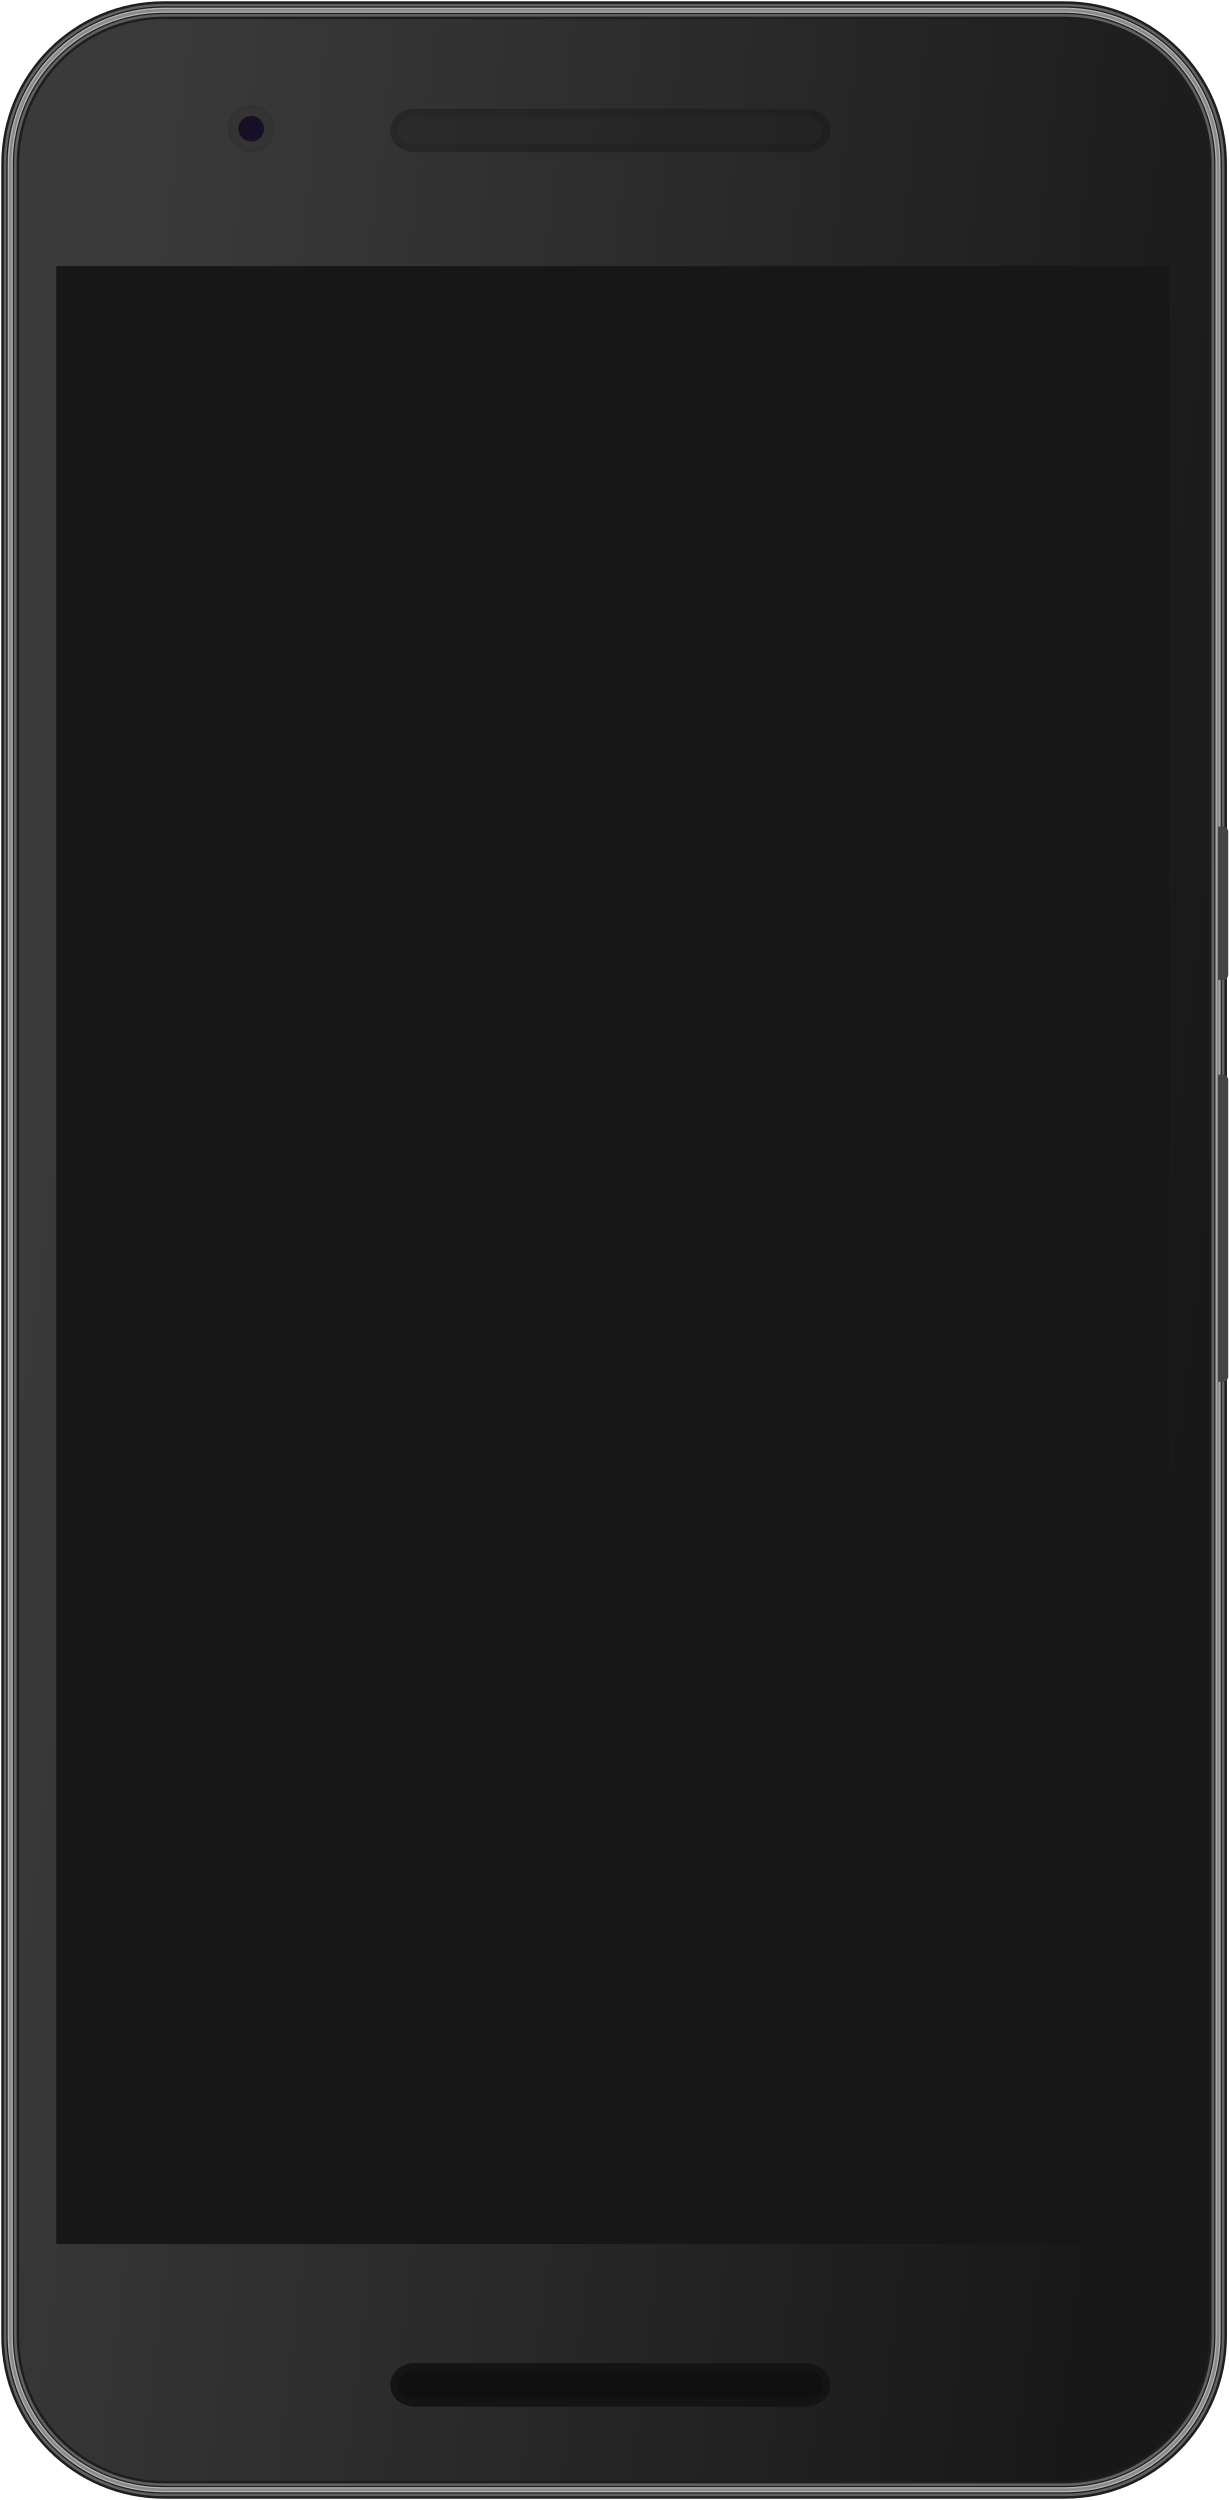
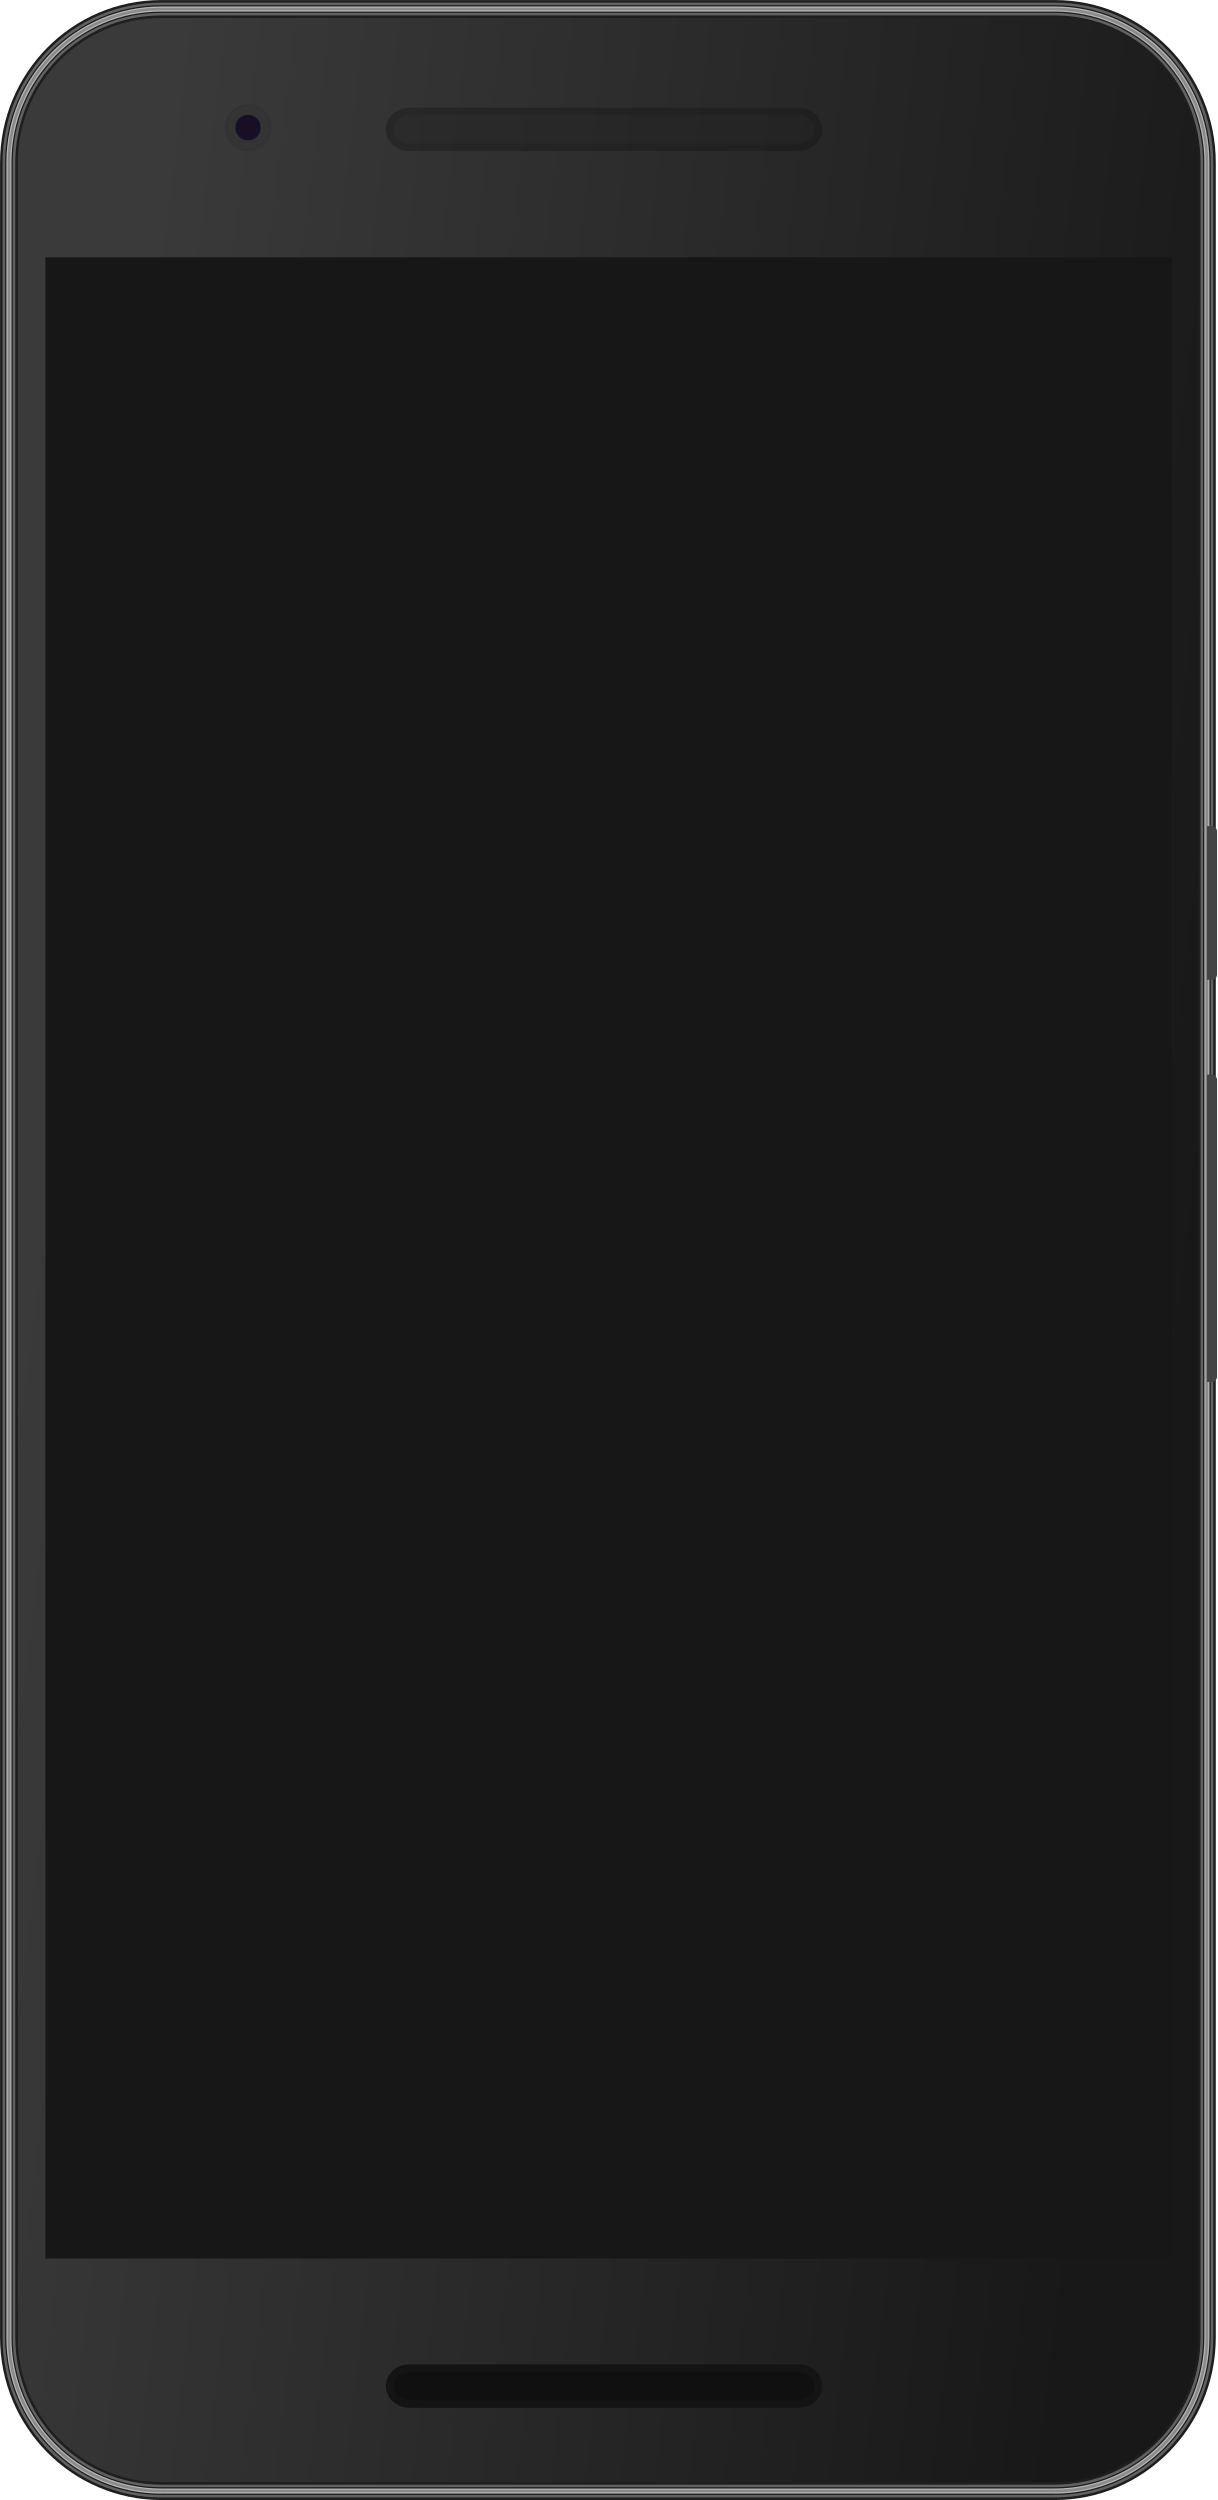
- <svg xmlns="http://www.w3.org/2000/svg" width="480px" height="977px" viewBox="0 0 480 977" version="1.1">
-   <defs>
-     <linearGradient x1="4.2%" y1="2.1%" x2="96.6%" y2="100%" id="linearGradient-1">
-       <stop stop-color="#3A3A3A" offset="0%" />
-       <stop stop-color="#181818" offset="100%" />
+ <svg xmlns="http://www.w3.org/2000/svg" xmlns:xlink="http://www.w3.org/1999/xlink" height="914.47" width="445.17" version="1.1" viewBox="0 0 445.172 914.467">
+   <defs id="defs6">
+     <linearGradient id="linearGradient-2" y1="0.386" x2="0.966" x1="0.042" y2="0.619">
+       <stop id="stop14" stop-color="#3A3A3A" offset="0" />
+       <stop id="stop16" stop-color="#181818" offset="1" />
    </linearGradient>
-     <linearGradient x1="4.2%" y1="38.635%" x2="96.6%" y2="61.863%" id="linearGradient-2">
-       <stop stop-color="#3A3A3A" offset="0%" />
-       <stop stop-color="#181818" offset="100%" />
-     </linearGradient>
+     <linearGradient id="linearGradient3050" y2="418.38" xlink:href="#linearGradient-2" gradientUnits="userSpaceOnUse" x2="653.3" gradientTransform="scale(0.6979256,1.432818)" y1="261.28" x1="28.404" />
  </defs>
-   <g id="Page-1" stroke="none" stroke-width="1" fill="none" fill-rule="evenodd">
-     <g id="Nexus6P" transform="translate(4, 4)">
-       <g id="b-link" fill="url(#linearGradient-2)">
-         <rect id="b" x="0" y="0" width="472" height="969" rx="60" />
-       </g>
-       <g id="b-link">
-         <rect id="b" x="0" y="0" width="472" height="969" rx="60" />
-       </g>
-       <g id="b-link">
-         <rect id="b" x="0" y="0" width="472" height="969" rx="60" />
-       </g>
-       <g id="b-link" stroke="#1E1E1E" stroke-width="7">
-         <rect id="b" x="0" y="0" width="472" height="969" rx="60" />
-       </g>
-       <g id="b-link" stroke="#616161" stroke-width="5">
-         <rect id="b" x="0" y="0" width="472" height="969" rx="60" />
-       </g>
-       <g id="b-link" stroke="#1E1E1E" stroke-width="3">
-         <rect id="b" x="0" y="0" width="472" height="969" rx="60" />
-       </g>
-       <g id="b-link" stroke="#B4B4B4" stroke-width="2">
-         <rect id="b" x="0" y="0" width="472" height="969" rx="60" />
-       </g>
-       <g id="b-link" stroke="#8A8A8A">
-         <rect id="b" x="0" y="0" width="472" height="969" rx="60" />
-       </g>
-       <g id="Group" transform="translate(472, 319)" fill="#444445">
-         <path d="M0,0 L2,0 C3,0 4,1 4,2 L4,58 C4,59 3,60 2,60 L0,60 L0,0 L0,0 Z" id="Shape" />
-         <path d="M0,97 L2,97 C3,97 4,98 4,99 L4,215 C4,216 3,217 2,217 L0,217 L0,97 L0,97 Z" id="Shape" />
-       </g>
-       <path d="M18,100 L453,100 L453,873 L18,873 L18,100 Z" id="Shape" fill="#171717" />
-       <rect id="Rectangle-path" stroke="#141414" stroke-width="3" fill="#1E1E1E" opacity="0.4" x="150" y="40" width="169" height="14" rx="8" />
-       <rect id="Rectangle-path" stroke="#141414" stroke-width="3" fill="#101010" x="150" y="921" width="169" height="14" rx="8" />
-       <g id="Group" transform="translate(85, 37)">
-         <path d="M9.2,18 C14.2,18 18,14.2 18,9.3 C18,4.5 14,0.6 9.2,0.6 C4.4,0.6 0.5,4.6 0.5,9.3 C0.5,14.3 4.5,18.1 9.2,18.1 L9.2,18 Z" id="Shape" stroke="#2F2F2F" fill="#323232" opacity="0.6" />
-         <circle id="Oval" fill="#160F26" cx="9.2" cy="9.3" r="5" />
+   <g id="Page-1" fill="none" transform="translate(-0.01713988,-62.54736)">
+     <g id="Nexus6P" transform="translate(4,4)">
+       <g id="g3088">
+         <g id="g3052">
+           <g id="b-link" fill="url(#linearGradient3050)" transform="matrix(0.9284089,0,0,0.9369542,-0.718509,61.84166)">
+             <rect id="b" rx="60" height="969" width="472" y="0" x="0" fill="url(#linearGradient3050)" />
+           </g>
+           <g id="g22" transform="matrix(0.9284089,0,0,0.9369542,-0.718509,61.84166)">
+             <rect id="rect24" rx="60" height="969" width="472" y="0" x="0" />
+           </g>
+           <g id="g26" transform="matrix(0.9284089,0,0,0.9369542,-0.718509,61.84166)">
+             <rect id="rect28" rx="60" height="969" width="472" y="0" x="0" />
+           </g>
+           <g id="g30" stroke-width="7" stroke="#1e1e1e" transform="matrix(0.9284089,0,0,0.9369542,-0.718509,61.84166)">
+             <rect id="rect32" rx="60" height="969" width="472" y="0" x="0" />
+           </g>
+           <g id="g34" stroke-width="5" stroke="#616161" transform="matrix(0.9284089,0,0,0.9369542,-0.718509,61.84166)">
+             <rect id="rect36" rx="60" height="969" width="472" y="0" x="0" />
+           </g>
+           <g id="g38" stroke-width="3" stroke="#1e1e1e" transform="matrix(0.9284089,0,0,0.9369542,-0.718509,61.84166)">
+             <rect id="rect40" rx="60" height="969" width="472" y="0" x="0" />
+           </g>
+           <g id="g42" stroke-width="2" stroke="#b4b4b4" transform="matrix(0.9284089,0,0,0.9369542,-0.718509,61.84166)">
+             <rect id="rect44" rx="60" height="969" width="472" y="0" x="0" />
+           </g>
+           <g id="g46" stroke="#8a8a8a" transform="matrix(0.9284089,0,0,0.9369542,-0.718509,61.84166)">
+             <rect id="rect48" rx="60" height="969" width="472" y="0" x="0" />
+           </g>
+           <g id="Group" fill="#444445" transform="matrix(0.9284089,0,0,0.9369542,437.4905,360.7301)">
+             <path id="Shape" d="m0,0,2,0c1,0,2,1,2,2v56c0,1-1,2-2,2h-2v-60z" />
+             <path id="path52" d="m0,97,2,0c1,0,2,1,2,2v116c0,1-1,2-2,2h-2v-120z" />
+           </g>
+           <path id="path54" fill="#171717" d="m12.632,152.66,412,0,0,732-412,0,0-732z" />
+           <rect id="Rectangle-path" opacity="0.4" rx="7.427" height="13.117" width="156.9" stroke="#141414" y="99.32" x="138.54" stroke-width="2.798" fill="#1e1e1e" />
+           <rect id="rect57" rx="7.427" height="13.117" width="156.9" stroke="#141414" y="924.78" x="138.54" stroke-width="2.798" fill="#101010" />
+           <g id="g59" transform="matrix(0.9284089,0,0,0.9369542,78.19625,96.50896)">
+             <path id="path61" opacity="0.6" d="m9.2,18c5,0,8.8-3.8,8.8-8.7,0-4.8-4-8.7-8.8-8.7s-8.7,4-8.7,8.7c0,5,4,8.8,8.7,8.8v-0.1z" stroke="#2f2f2f" fill="#323232" />
+             <circle id="Oval" d="M 14.2,9.3 C 14.2,12.061 11.961,14.3 9.2,14.3 c -2.761,0 -5,-2.239 -5,-5 0,-2.761 2.239,-5 5,-5 2.761,0 5,2.239 5,5 z" cx="9.2" cy="9.3" r="5" fill="#160f26" />
+           </g>
+         </g>
      </g>
    </g>
  </g>
</svg>
